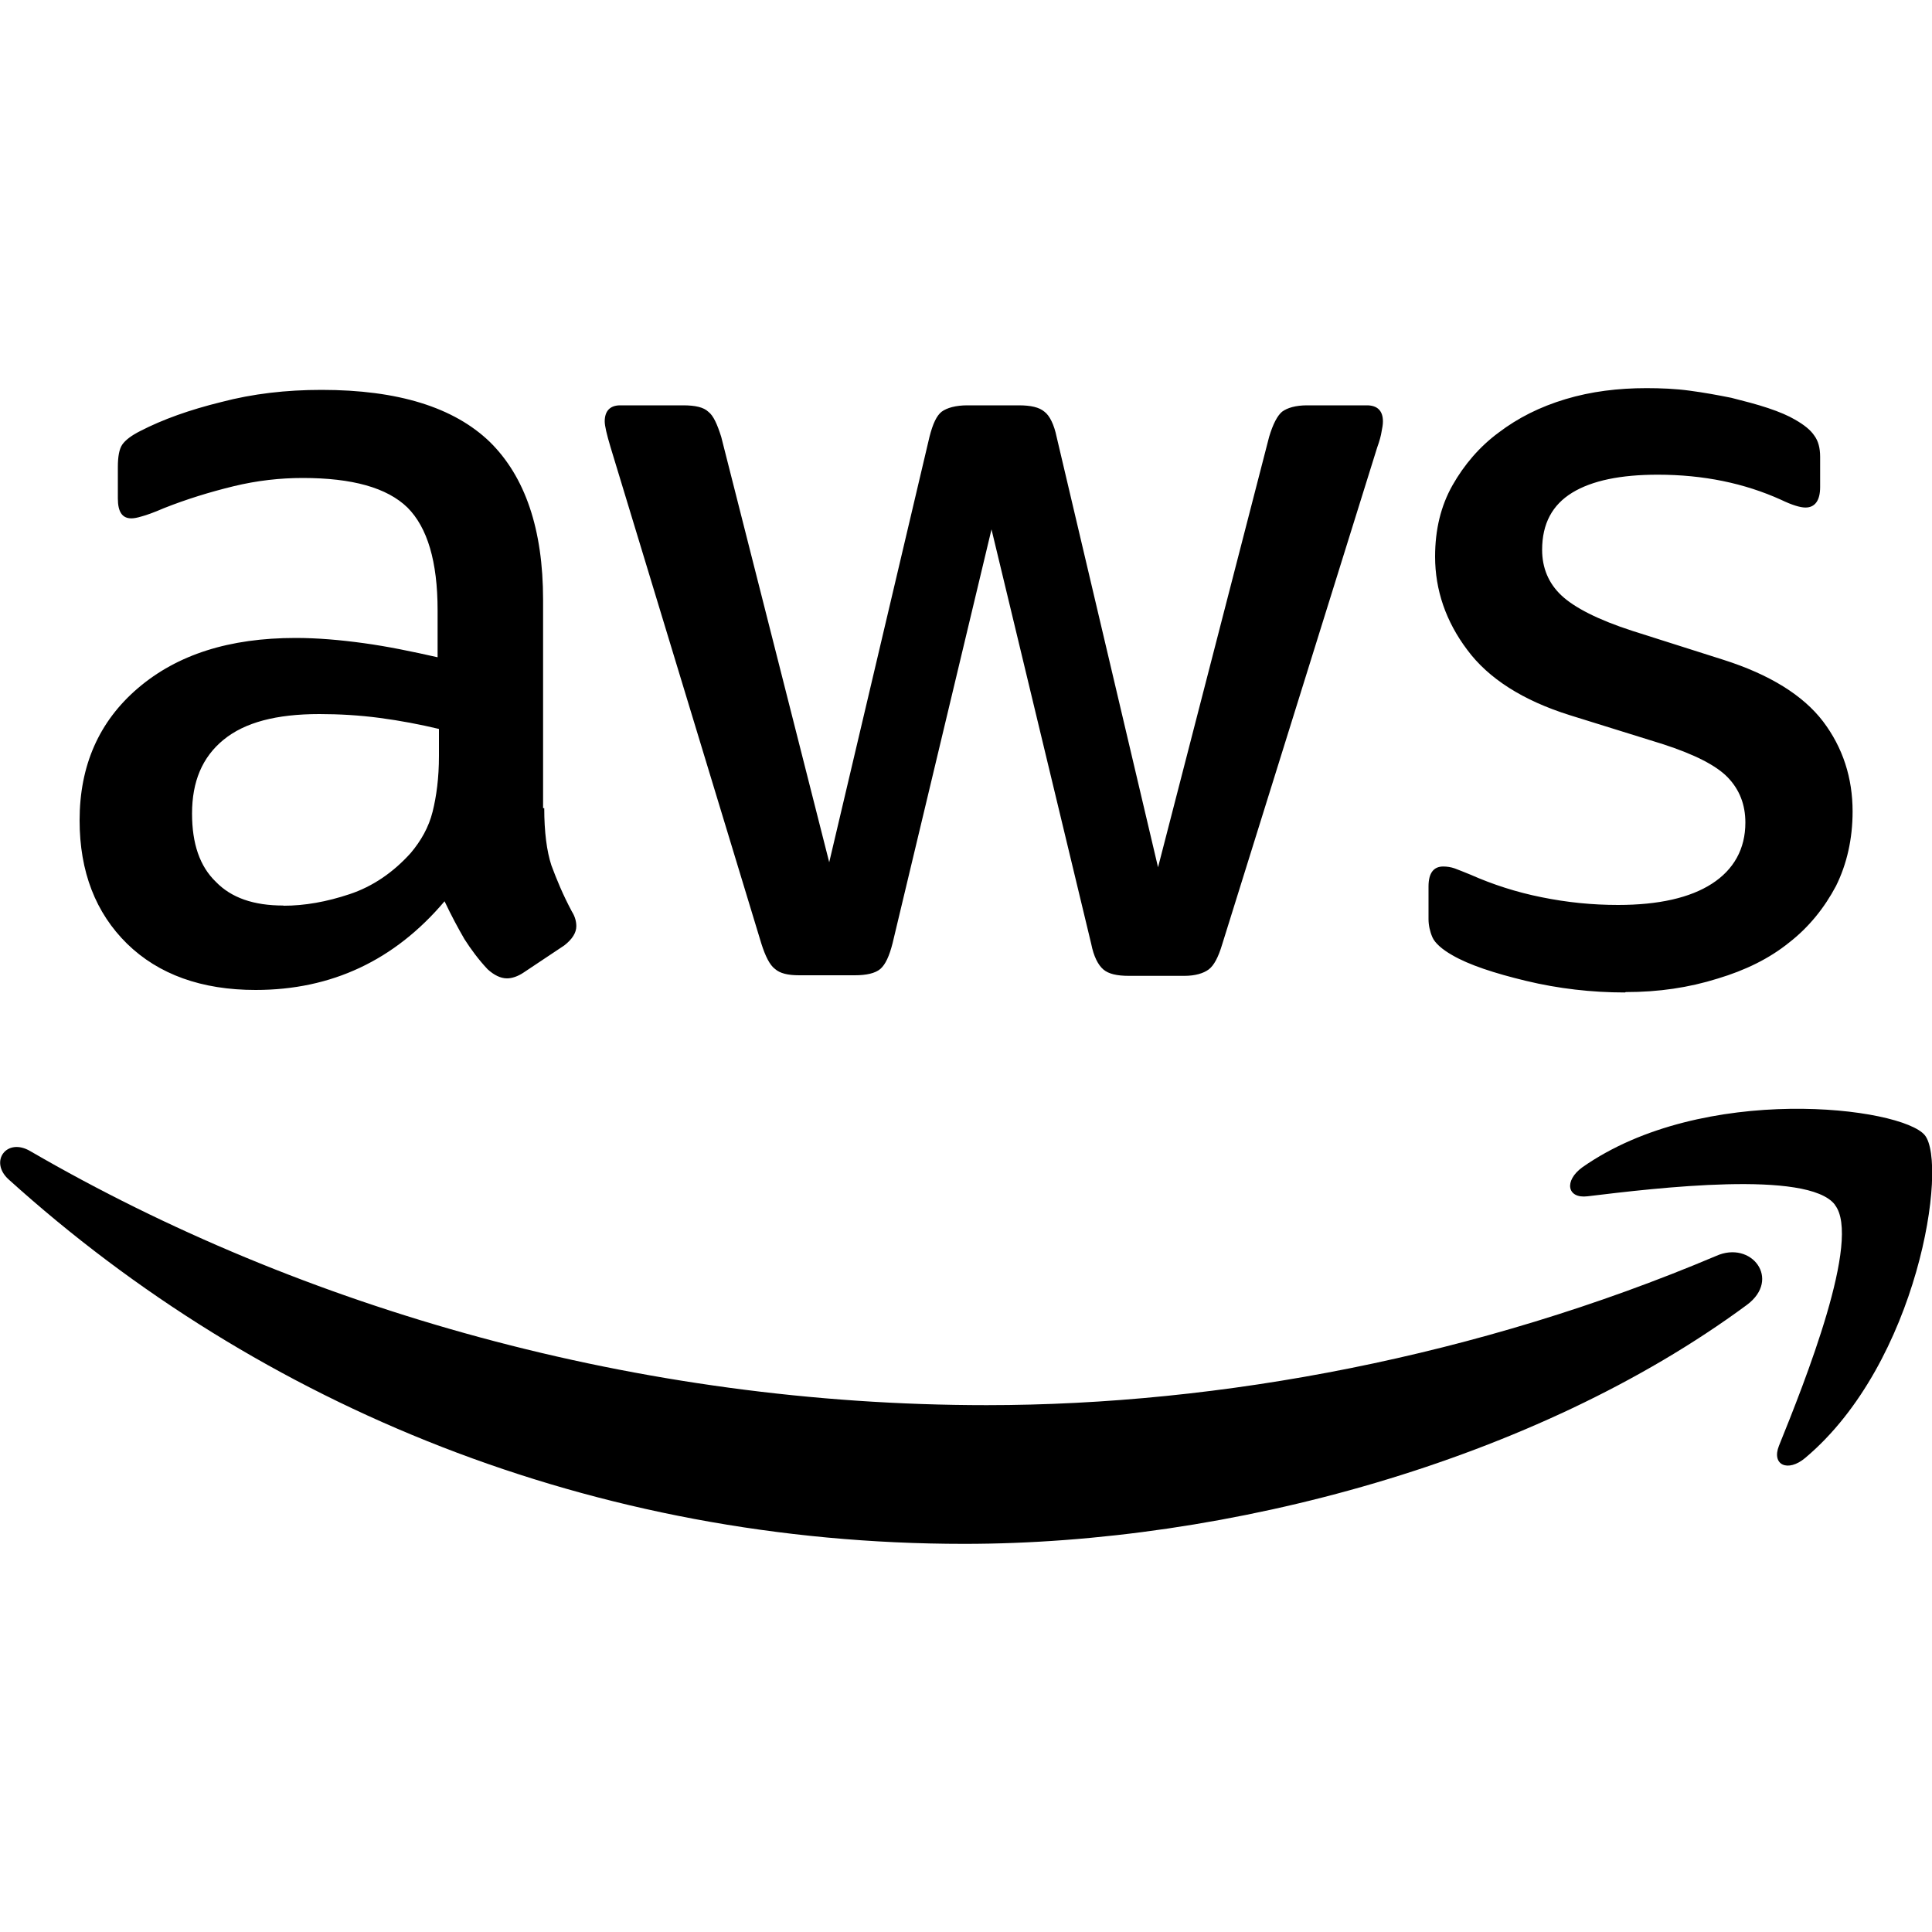
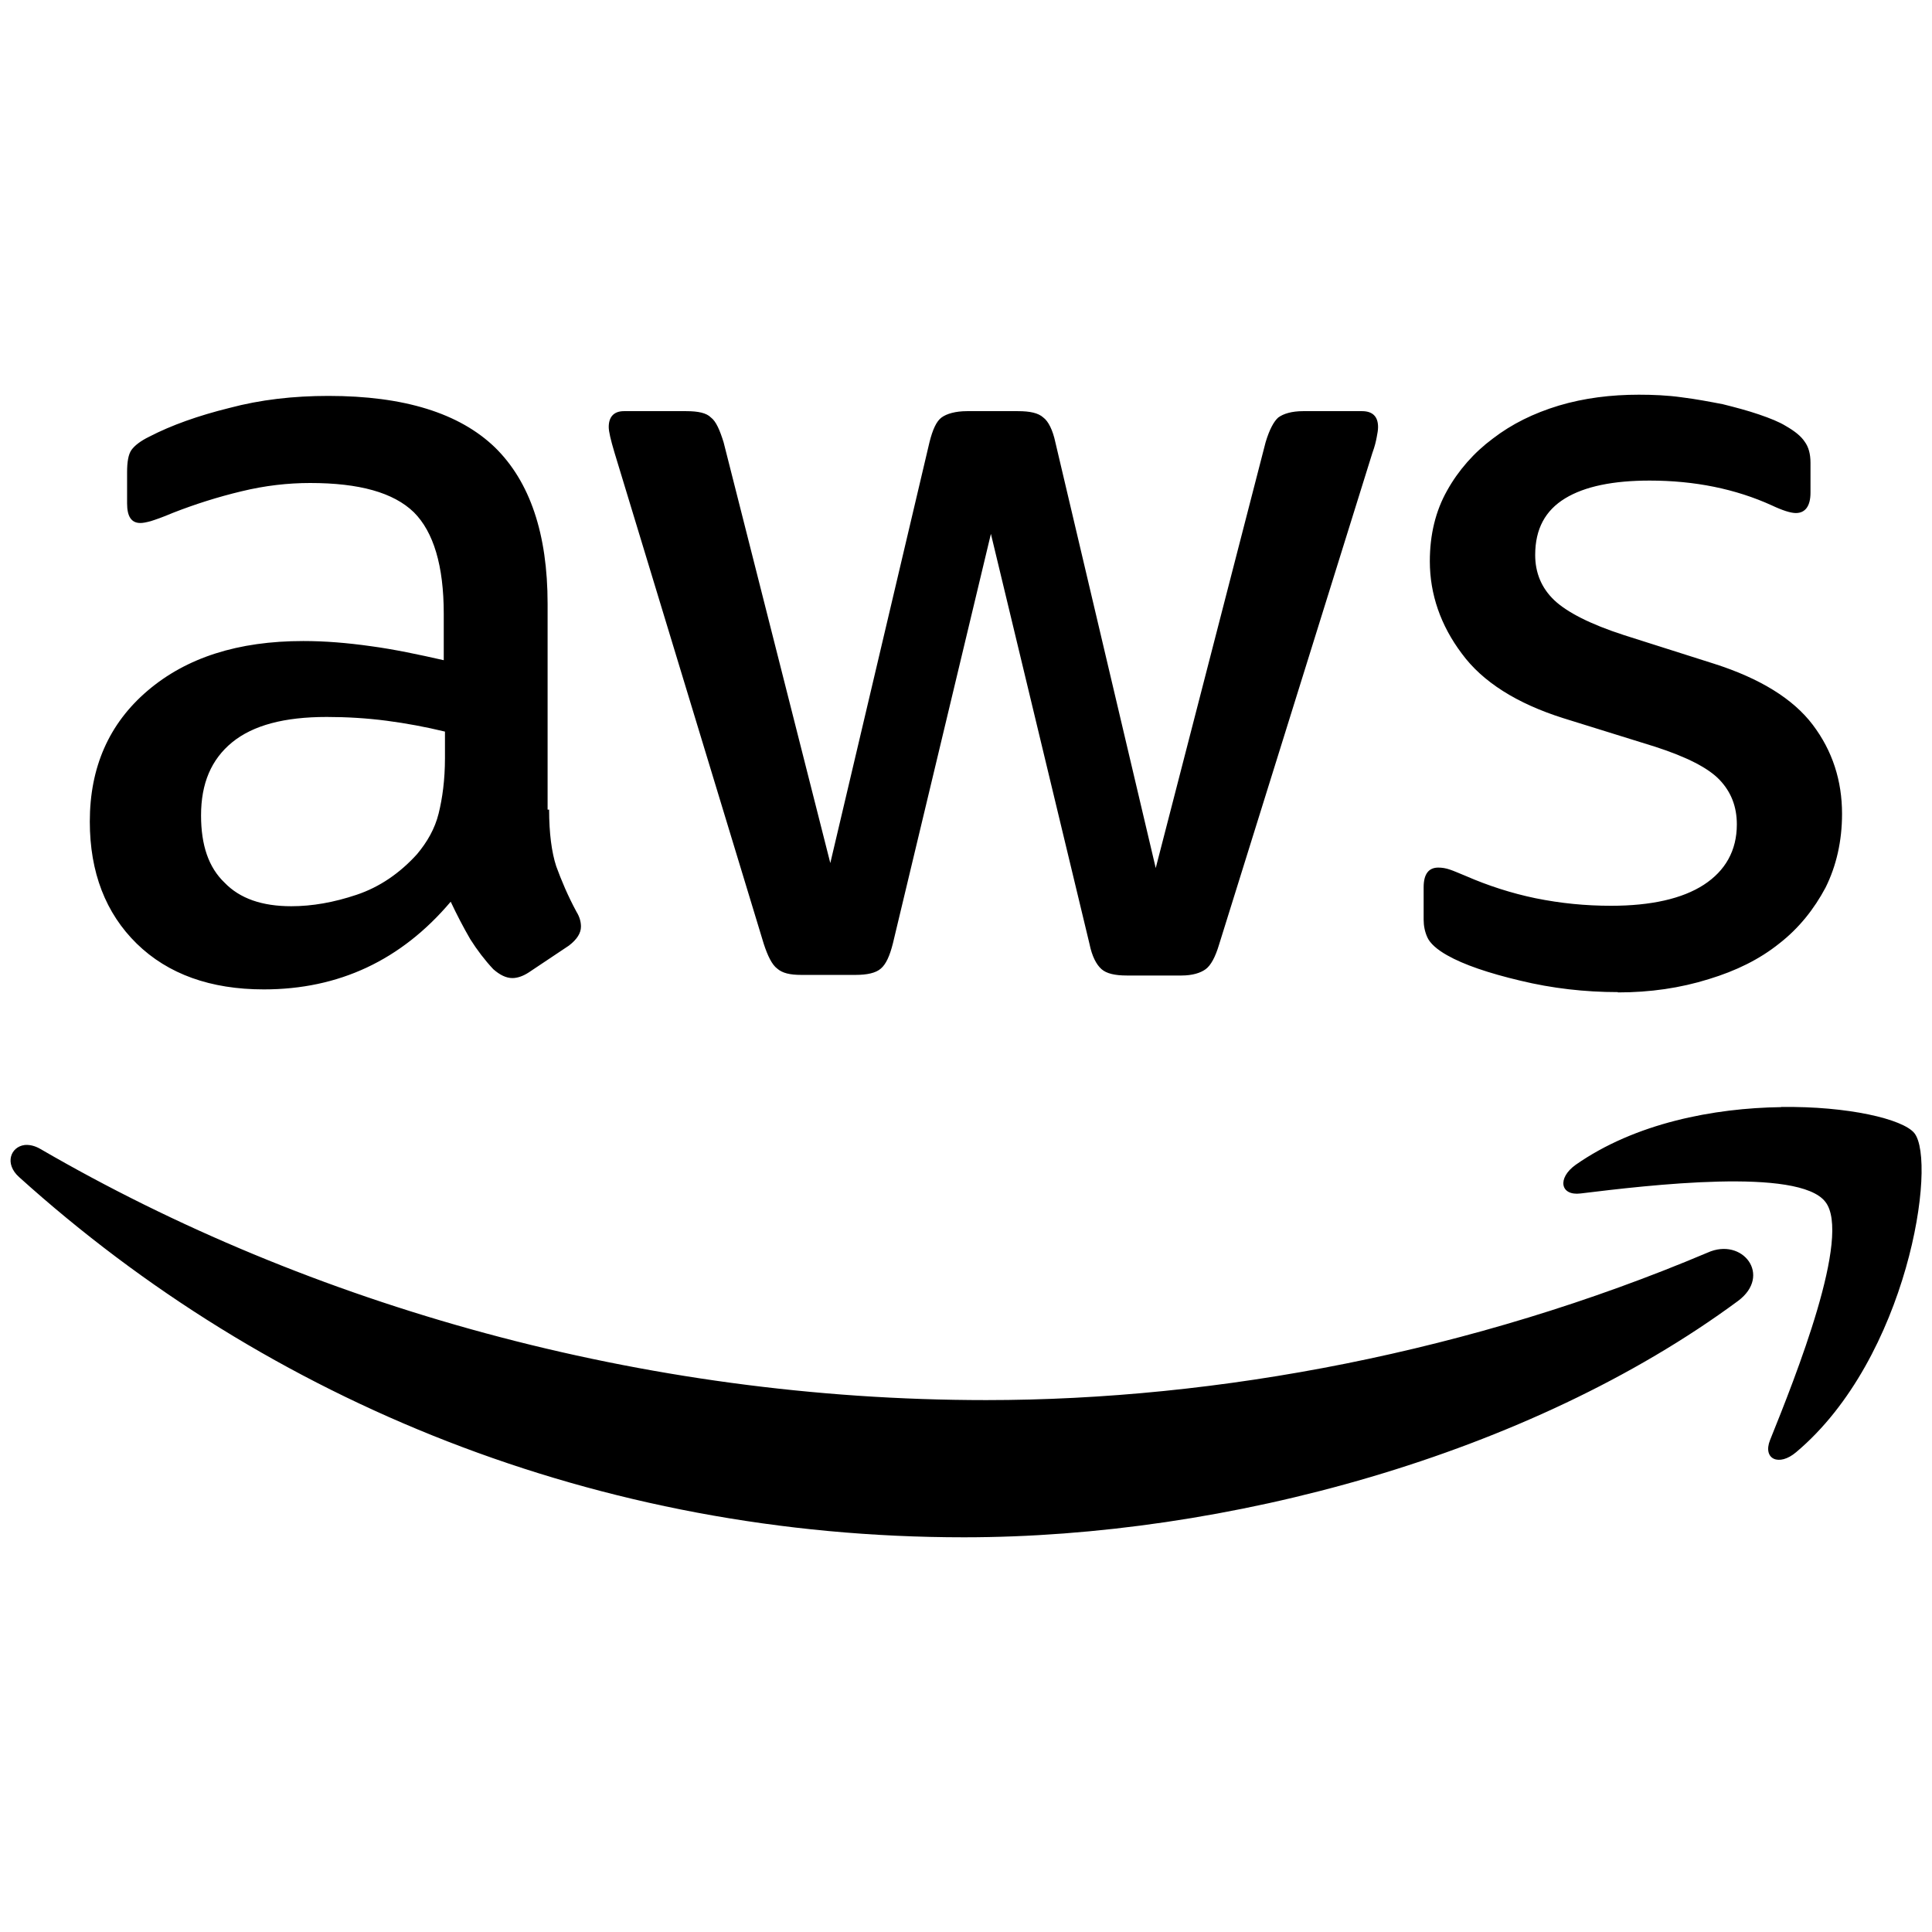
- <svg xmlns="http://www.w3.org/2000/svg" id="Layer_1" version="1.1" viewBox="0 0 100 100">
-   <defs>
-     <style>
-       .st0 {
-         fill-rule: evenodd;
-       }
-     </style>
-   </defs>
-   <path d="M28.17,41.83c0,1.23.13,2.23.37,2.96.27.73.6,1.53,1.06,2.39.17.27.23.53.23.76,0,.33-.2.67-.63,1l-2.1,1.4c-.3.2-.6.3-.86.3-.33,0-.67-.17-1-.47-.47-.5-.86-1.03-1.2-1.56-.33-.57-.67-1.2-1.03-1.96-2.59,3.06-5.85,4.59-9.78,4.59-2.79,0-5.02-.8-6.65-2.39-1.63-1.6-2.46-3.73-2.46-6.39,0-2.83,1-5.12,3.03-6.85,2.03-1.73,4.72-2.59,8.15-2.59,1.13,0,2.29.1,3.53.27s2.49.43,3.82.73v-2.43c0-2.53-.53-4.29-1.56-5.32-1.06-1.03-2.86-1.53-5.42-1.53-1.16,0-2.36.13-3.59.43s-2.43.67-3.59,1.13c-.53.23-.93.37-1.16.43-.23.07-.4.1-.53.1-.47,0-.7-.33-.7-1.03v-1.63c0-.53.07-.93.23-1.16s.47-.47.93-.7c1.16-.6,2.56-1.1,4.19-1.5,1.63-.43,3.36-.63,5.19-.63,3.96,0,6.85.9,8.71,2.69,1.83,1.8,2.76,4.52,2.76,8.18v10.78h.07,0ZM14.67,46.88c1.1,0,2.23-.2,3.43-.6s2.26-1.13,3.16-2.13c.53-.63.93-1.33,1.13-2.13s.33-1.76.33-2.89v-1.4c-.96-.23-2-.43-3.06-.57s-2.1-.2-3.13-.2c-2.23,0-3.86.43-4.96,1.33s-1.63,2.16-1.63,3.82c0,1.56.4,2.73,1.23,3.53.8.83,1.96,1.23,3.49,1.23h.01ZM41.37,50.48c-.6,0-1-.1-1.26-.33-.27-.2-.5-.67-.7-1.3l-7.81-25.71c-.2-.67-.3-1.1-.3-1.33,0-.53.27-.83.8-.83h3.26c.63,0,1.06.1,1.3.33.27.2.47.67.67,1.3l5.59,22.02,5.19-22.02c.17-.67.37-1.1.63-1.3.27-.2.73-.33,1.33-.33h2.66c.63,0,1.06.1,1.33.33.27.2.5.67.63,1.3l5.25,22.28,5.75-22.28c.2-.67.43-1.1.67-1.3.27-.2.7-.33,1.3-.33h3.09c.53,0,.83.27.83.83,0,.17-.03.33-.07.53-.03.2-.1.47-.23.83l-8.02,25.71c-.2.67-.43,1.1-.7,1.3s-.7.33-1.26.33h-2.86c-.63,0-1.06-.1-1.33-.33s-.5-.67-.63-1.33l-5.16-21.45-5.12,21.42c-.17.67-.37,1.1-.63,1.33-.27.23-.73.33-1.33.33h-2.87,0ZM84.11,51.37c-1.73,0-3.46-.2-5.12-.6s-2.96-.83-3.82-1.33c-.53-.3-.9-.63-1.03-.93s-.2-.63-.2-.93v-1.7c0-.7.27-1.03.76-1.03.2,0,.4.03.6.1s.5.2.83.33c1.13.5,2.36.9,3.66,1.16,1.33.27,2.63.4,3.96.4,2.1,0,3.73-.37,4.86-1.1s1.73-1.8,1.73-3.16c0-.93-.3-1.7-.9-2.33s-1.73-1.2-3.36-1.73l-4.82-1.5c-2.43-.76-4.22-1.9-5.32-3.39-1.1-1.46-1.66-3.09-1.66-4.82,0-1.4.3-2.63.9-3.69s1.4-2,2.39-2.73c1-.76,2.13-1.33,3.46-1.73s2.73-.57,4.19-.57c.73,0,1.5.03,2.23.13.76.1,1.46.23,2.16.37.67.17,1.3.33,1.9.53s1.06.4,1.4.6c.47.27.8.53,1,.83.2.27.3.63.3,1.1v1.56c0,.7-.27,1.06-.76,1.06-.27,0-.7-.13-1.26-.4-1.9-.86-4.02-1.3-6.39-1.3-1.9,0-3.39.3-4.42.93s-1.56,1.6-1.56,2.96c0,.93.33,1.73,1,2.36s1.9,1.26,3.66,1.83l4.72,1.5c2.39.76,4.12,1.83,5.16,3.19,1.03,1.36,1.53,2.93,1.53,4.66,0,1.43-.3,2.73-.86,3.86-.6,1.13-1.4,2.13-2.43,2.93-1.03.83-2.26,1.43-3.69,1.86-1.5.47-3.06.7-4.76.7l-.04.02h0Z" />
-   <g>
-     <path class="st0" d="M90.42,67.54c-10.94,8.08-26.84,12.37-40.51,12.37-19.16,0-36.42-7.08-49.46-18.86-1.03-.93-.1-2.2,1.13-1.46,14.1,8.18,31.5,13.14,49.49,13.14,12.14,0,25.48-2.53,37.75-7.72,1.83-.83,3.39,1.2,1.6,2.53Z" />
-     <path class="st0" d="M94.97,62.35c-1.4-1.8-9.25-.86-12.8-.43-1.06.13-1.23-.8-.27-1.5,6.25-4.39,16.53-3.13,17.73-1.66,1.2,1.5-.33,11.77-6.19,16.7-.9.76-1.76.37-1.36-.63,1.33-3.29,4.29-10.71,2.89-12.47h0Z" />
-   </g>
+ <svg xmlns="http://www.w3.org/2000/svg" id="Layer_1" version="1.1" viewBox="0 0 128 128">
+   <path d="M36.38,53.64c0,1.56.17,2.83.47,3.75.34.93.76,1.94,1.35,3.03.21.34.29.67.29.97,0,.42-.25.84-.8,1.26l-2.65,1.77c-.38.25-.76.38-1.09.38-.42,0-.84-.21-1.27-.59-.57-.61-1.07-1.27-1.52-1.98-.47-.81-.9-1.64-1.3-2.49-3.28,3.88-7.41,5.81-12.38,5.81-3.53,0-6.35-1.01-8.42-3.03-2.06-2.02-3.11-4.72-3.11-8.09,0-3.58,1.26-6.48,3.83-8.67,2.57-2.19,5.98-3.29,10.32-3.29,1.43,0,2.9.12,4.46.34,1.56.21,3.16.55,4.84.93v-3.07c0-3.2-.68-5.43-1.98-6.73-1.35-1.31-3.62-1.94-6.87-1.94-1.47,0-2.99.17-4.55.55-1.55.37-3.07.85-4.55,1.43-.68.29-1.18.46-1.47.55-.3.08-.51.12-.68.12-.59,0-.88-.42-.88-1.3v-2.06c0-.68.08-1.18.29-1.48.21-.29.59-.59,1.18-.88,1.47-.76,3.24-1.39,5.3-1.9,2.06-.55,4.25-.8,6.57-.8,5.01,0,8.67,1.14,11.03,3.41,2.32,2.27,3.49,5.73,3.49,10.36v13.64h.09ZM19.29,60.04c1.39,0,2.82-.25,4.34-.76,1.52-.51,2.86-1.43,4-2.69.67-.8,1.18-1.68,1.43-2.69.25-1.01.42-2.23.42-3.67v-1.76c-1.28-.31-2.57-.55-3.87-.72-1.31-.17-2.64-.25-3.96-.25-2.82,0-4.88.55-6.27,1.68-1.39,1.14-2.06,2.73-2.06,4.84,0,1.98.5,3.45,1.56,4.46,1.01,1.05,2.48,1.56,4.42,1.56ZM53.09,64.59c-.76,0-1.26-.12-1.6-.42-.34-.25-.63-.84-.89-1.64l-9.89-32.55c-.25-.84-.38-1.39-.38-1.69,0-.67.34-1.05,1.01-1.05h4.12c.8,0,1.35.12,1.64.42.34.25.59.84.84,1.64l7.07,27.88,6.57-27.88c.21-.84.46-1.39.8-1.64.34-.25.93-.42,1.69-.42h3.37c.8,0,1.35.12,1.68.42.34.25.63.84.8,1.64l6.65,28.21,7.28-28.21c.25-.84.55-1.39.84-1.64.34-.25.89-.42,1.64-.42h3.91c.68,0,1.06.34,1.06,1.05,0,.21-.04.42-.09.68s-.12.59-.29,1.05l-10.15,32.55c-.25.84-.55,1.39-.89,1.64-.34.25-.88.42-1.6.42h-3.62c-.8,0-1.35-.13-1.68-.42-.34-.3-.63-.84-.8-1.68l-6.53-27.16-6.49,27.12c-.21.84-.46,1.39-.8,1.68-.34.3-.93.42-1.68.42h-3.62ZM107.2,65.73c-2.19,0-4.38-.25-6.48-.76-2.11-.5-3.75-1.06-4.84-1.68-.68-.38-1.14-.8-1.31-1.18-.17-.37-.25-.77-.25-1.18v-2.15c0-.88.34-1.3.97-1.3.25,0,.5.04.76.13.25.08.63.25,1.05.42,1.49.65,3.04,1.15,4.63,1.48,1.68.34,3.32.5,5.01.5,2.65,0,4.72-.47,6.14-1.39,1.43-.93,2.19-2.27,2.19-4,0-1.18-.38-2.15-1.14-2.95-.76-.8-2.19-1.52-4.25-2.19l-6.11-1.9c-3.07-.97-5.35-2.4-6.73-4.29-1.39-1.85-2.11-3.92-2.11-6.1,0-1.77.38-3.33,1.14-4.68.75-1.35,1.79-2.53,3.03-3.45,1.26-.97,2.7-1.68,4.38-2.19,1.68-.5,3.45-.72,5.3-.72.93,0,1.89.04,2.82.17.97.12,1.85.29,2.74.46.84.21,1.64.42,2.4.68s1.35.5,1.77.76c.59.34,1.01.67,1.26,1.05.25.34.38.8.38,1.39v1.98c0,.88-.34,1.35-.97,1.35-.34,0-.88-.17-1.6-.51-2.4-1.09-5.1-1.64-8.09-1.64-2.4,0-4.29.38-5.6,1.18-1.31.8-1.98,2.02-1.98,3.75,0,1.18.42,2.19,1.26,2.99.84.8,2.4,1.6,4.63,2.32l5.98,1.9c3.03.97,5.22,2.32,6.52,4.04,1.31,1.73,1.94,3.71,1.94,5.9,0,1.81-.38,3.45-1.09,4.88-.76,1.43-1.77,2.7-3.07,3.71-1.31,1.05-2.86,1.81-4.67,2.36-1.89.59-3.88.88-6.02.88Z" />
+   <path d="M118,73.35c-4.43.06-9.66,1.05-13.62,3.83-1.22.88-1.01,2.06.34,1.89,4.51-.55,14.44-1.73,16.21.55,1.77,2.23-1.98,11.62-3.66,15.79-.5,1.26.59,1.77,1.73.8,7.41-6.23,9.35-19.24,7.83-21.14-.76-.93-4.39-1.79-8.82-1.73ZM1.63,75.86c-.93.12-1.35,1.24-.37,2.12,16.51,14.9,38.36,23.87,62.61,23.87,17.31,0,37.43-5.43,51.28-15.66,2.27-1.69.3-4.25-2.02-3.2-15.53,6.57-32.42,9.77-47.79,9.77-22.78,0-44.8-6.27-62.65-16.63-.39-.23-.75-.3-1.06-.27h0Z" />
</svg>
